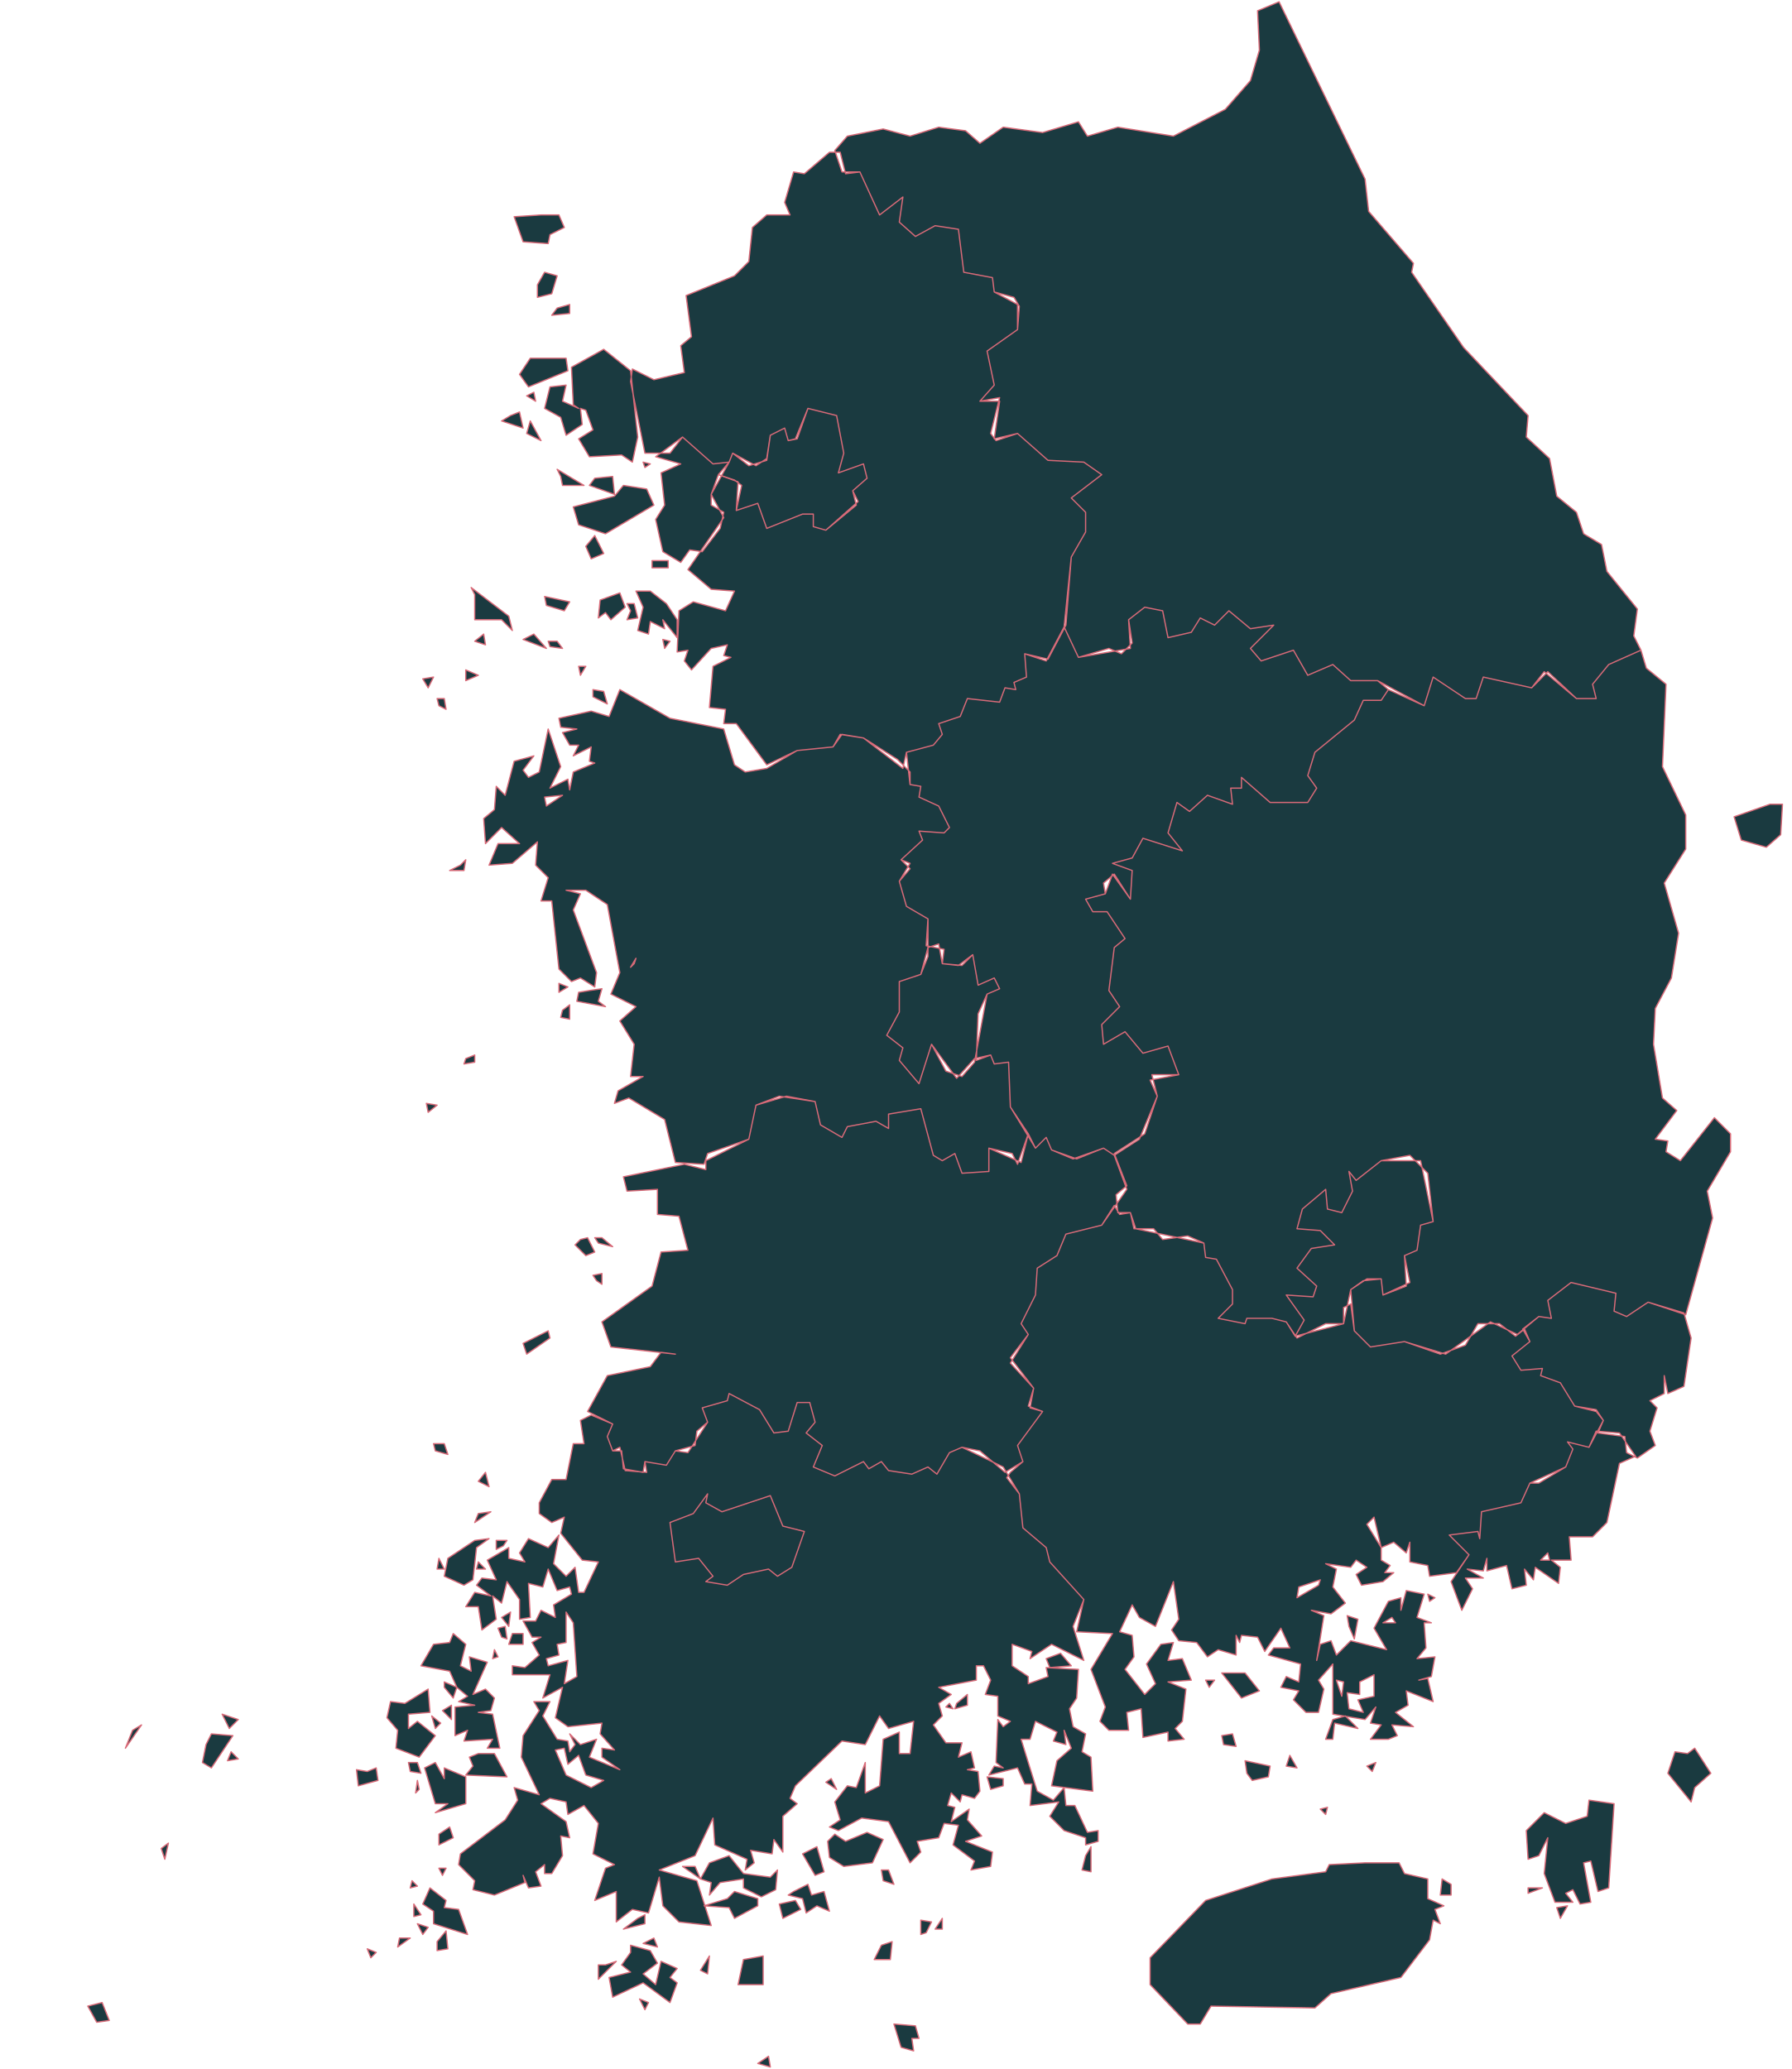
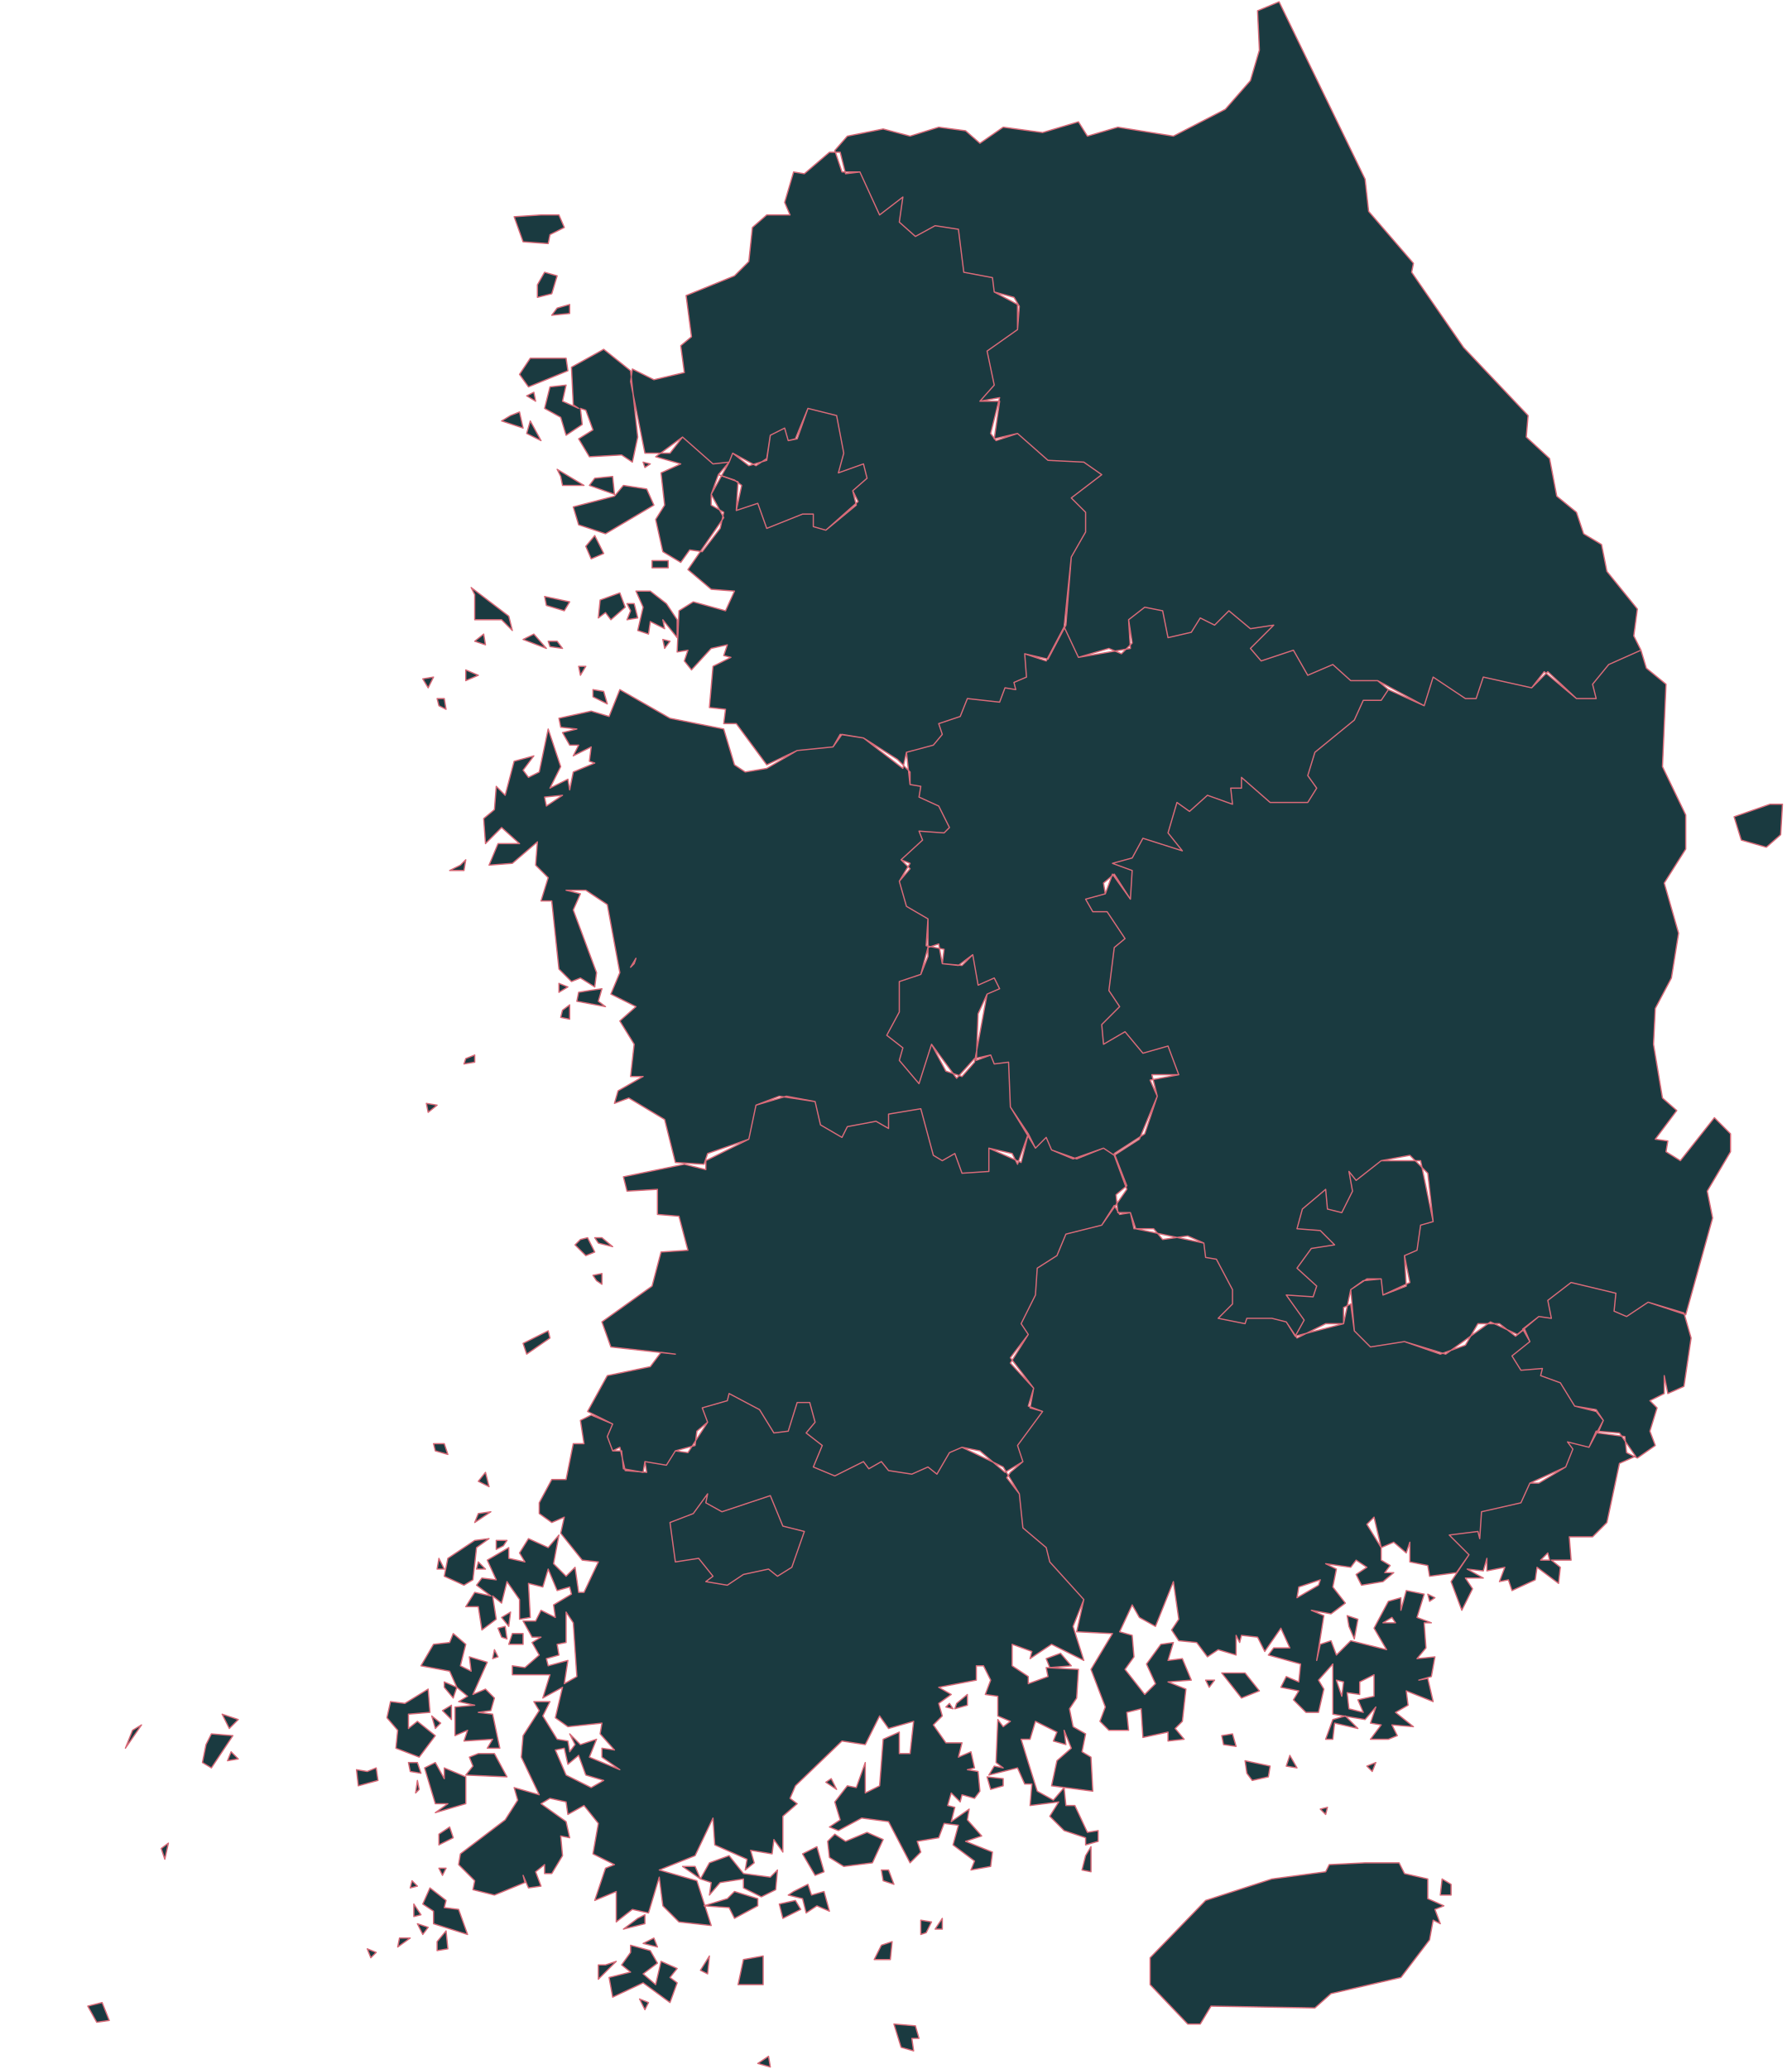
<svg xmlns="http://www.w3.org/2000/svg" viewBox="0 0 1000 1155.1">
  <g fill="#1a3a40" stroke="#d86a78" stroke-width="0.7" stroke-linejoin="round" fill-rule="evenodd">
-     <path d="M407 258 401 265 412 269 411 285 423 281 428 295 448 287 454 287 454 294 461 296 478 282 476 274 484 267 482 259 468 264 471 253 467 232 451 228 444 245 440 246 438 239 430 243 428 257 418 260 409 253ZM859 828 854 828 849 839 827 844 826 859 825 855 809 857 820 868 810 883 816 899 822 887 818 881 828 881 819 876 828 877 830 870 830 877 841 874 844 887 852 885 851 876 856 882 857 875 870 884 871 875 866 871 877 871 876 858 889 858 897 850 904 817 913 813 904 800 891 799 887 808 875 805 878 809 874 819ZM864 867 865 871 860 871ZM942 979 935 978 931 990 944 1006 946 998 955 990 946 976ZM887 1005 886 1014 874 1018 862 1012 852 1022 853 1038 859 1036 864 1026 862 1046 868 1062 878 1062 874 1057 878 1055 882 1063 888 1062 884 1040 888 1039 892 1056 898 1054 901 1007ZM853 1057 861 1054 853 1054ZM869 1065 871 1071 875 1064ZM723 746 750 739 754 720 761 715 771 714 772 723 787 716 784 701 791 698 793 684 800 682 793 648 771 648 757 659 753 654 755 665 749 677 741 675 740 664 727 675 724 686 737 687 745 695 732 697 724 708 735 718 733 724 718 723 728 737ZM302 120 287 121 292 135 306 136 307 131 315 127 312 120ZM296 200 290 209 295 216 317 207 316 200ZM294 221 299 224 298 219ZM285 232 280 235 292 239 290 230ZM294 242 302 246 296 235ZM265 332 265 346 280 346 286 352 284 344 263 328ZM265 358 271 360 270 354ZM292 357 305 362 298 354ZM267 377 260 374 260 380ZM236 379 239 384 242 378ZM245 394 249 396 248 390 244 390ZM300 159 300 166 308 164 311 154 304 152ZM311 172 308 176 318 175 318 170ZM356 244 352 207 337 195 319 205 320 226 323 228 314 224 316 215 307 216 304 228 313 233 316 243 325 237 324 228 327 229 331 240 323 245 329 255 347 254 353 258ZM360 261 363 259 359 258ZM313 266 314 271 326 271 311 262ZM332 267 329 271 343 276 342 266ZM366 255 380 259 369 264 371 282 366 290 370 308 380 314 385 307 392 308 402 295 404 286 397 282 397 276 407 258 398 259 381 244ZM348 271 343 277 320 283 323 293 338 298 365 282 361 273ZM327 305 330 312 337 309 332 299ZM364 317 373 317 373 313 364 313ZM305 338 315 341 318 336 304 333ZM335 335 334 345 338 342 341 346 349 339 346 331ZM352 341 350 346 356 345 354 337 350 337ZM307 361 314 362 311 358 306 358ZM324 377 327 372 323 372ZM395 834 387 845 374 850 377 872 390 870 398 880 394 883 406 885 415 879 429 876 434 880 442 875 449 855 437 852 430 835 403 844 394 839ZM518 529 514 544 502 548 502 565 495 578 504 585 502 592 513 605 520 583 528 598 537 601 544 593 551 555 558 552 555 546 546 550 543 533 535 539 526 538 524 527ZM850 742 854 749 844 757 849 765 861 764 860 768 871 772 879 785 891 788 895 793 892 800 907 802 908 811 914 814 924 807 921 799 925 786 921 782 929 778 929 768 931 778 940 774 944 747 940 733 920 727 908 735 901 732 902 722 877 716 864 726 866 736 859 735ZM352 213 360 253 374 253 381 244 398 259 407 258 409 253 422 260 428 256 430 243 438 239 440 246 445 245 451 228 467 232 471 253 468 264 482 259 484 267 476 274 479 280 461 296 454 294 454 287 448 287 428 295 423 281 411 285 414 271 410 268 401 265 397 276 404 289 384 318 397 329 410 330 405 341 387 336 379 341 378 364 384 363 382 369 386 374 397 362 406 360 404 366 408 367 398 372 396 395 405 396 404 404 411 404 428 427 445 419 465 417 470 410 482 412 504 429 506 420 521 416 526 410 524 404 536 400 540 390 558 392 561 384 567 385 566 381 573 378 572 365 585 368 595 349 598 311 606 297 606 286 598 278 615 265 605 258 585 257 568 242 555 245 558 224 547 224 555 215 551 196 568 184 569 171 566 166 555 163 554 155 538 152 535 128 522 126 511 132 502 124 504 110 491 120 480 96 472 97 469 85 463 85 449 97 443 96 438 113 441 120 428 120 420 127 418 146 410 154 383 165 386 188 380 193 382 208 365 212 353 206ZM370 346 378 356 378 346 372 337 363 330 355 330 359 339 356 352 362 354 363 347 371 351ZM371 362 374 358 370 357ZM466 84 470 96 480 96 491 120 504 110 502 124 511 132 522 126 535 128 538 152 554 155 555 163 568 170 568 184 551 196 555 215 547 224 558 222 553 242 556 246 568 242 585 257 605 258 615 265 598 278 606 286 606 297 598 311 594 350 602 367 631 362 630 346 639 339 649 341 652 356 665 353 670 345 678 349 686 341 698 351 711 349 698 362 704 369 722 363 730 377 744 371 754 380 769 380 795 394 800 378 818 390 824 390 828 378 855 384 862 375 880 390 891 390 889 382 898 371 916 363 912 355 914 340 897 319 894 304 884 298 880 286 869 277 865 256 852 244 853 232 817 194 788 152 789 147 764 118 762 100 714 1 702 6 703 28 698 45 684 61 655 76 624 71 607 76 602 68 582 74 560 71 547 80 539 73 524 71 508 76 493 72 473 76ZM594 350 584 369 572 365 573 378 566 381 567 385 561 384 558 392 540 390 536 400 524 404 526 410 521 416 506 420 508 438 514 439 513 445 524 450 530 462 527 465 513 464 515 469 503 480 508 485 502 492 506 506 518 513 517 528 527 530 526 538 537 539 543 533 546 550 555 546 558 552 551 555 546 566 545 592 553 589 555 594 563 593 564 618 578 641 584 635 587 642 601 647 616 641 622 645 636 636 646 612 642 603 658 600 652 584 638 588 628 576 616 583 615 572 625 562 619 553 622 529 628 524 618 509 610 509 606 502 617 499 621 488 631 502 632 486 621 482 632 479 638 468 660 475 652 465 657 448 664 453 674 444 688 449 687 440 693 440 693 434 709 448 730 448 735 440 730 433 734 420 756 402 761 391 771 391 775 385 769 380 754 380 744 371 730 377 722 363 704 369 698 362 711 349 698 351 686 341 678 349 670 345 665 353 652 356 649 341 639 339 630 346 632 359 626 365 619 362 602 367ZM257 483 251 486 259 486 260 480ZM312 549 312 554 317 551ZM260 591 259 594 265 593 265 589ZM331 389 339 393 337 386 331 385ZM282 444 277 439 276 452 270 457 271 471 280 462 290 471 278 471 273 483 286 482 300 470 299 483 306 490 302 503 308 503 312 541 319 548 324 546 332 551 333 543 320 508 324 499 316 497 327 497 339 505 346 543 341 555 355 562 346 570 354 583 352 601 359 601 345 609 343 616 351 613 371 625 377 649 393 650 395 644 418 636 422 617 439 612 455 615 458 628 470 635 473 629 489 626 496 630 496 622 514 619 521 645 526 648 533 644 537 655 552 654 552 641 570 649 574 633 564 618 563 593 555 594 553 589 544 591 534 602 520 583 513 605 502 592 504 585 495 578 502 565 502 548 514 544 518 534 518 513 506 506 502 492 508 482 503 480 515 469 513 464 527 465 530 462 524 450 513 445 514 439 508 438 508 431 501 424 482 412 469 410 465 417 445 419 428 429 416 431 410 427 404 407 374 401 346 385 340 400 330 397 312 401 313 406 322 407 314 409 318 416 323 416 320 422 330 417 329 425 332 426 320 431 318 441 317 435 307 440 313 428 306 407 301 431 295 434 292 430 298 422 287 425ZM314 444 305 450 304 445ZM354 538 352 540 355 535ZM329 553 323 554 322 559 338 562 334 559 336 552ZM314 564 313 568 318 569 318 561ZM239 621 244 617 238 616ZM302 745 292 750 294 756 307 747 306 743ZM334 694 342 696 336 691 332 691ZM324 692 321 695 327 701 332 699 328 691ZM333 715 336 717 336 711 331 712ZM394 648 394 653 382 650 348 657 350 665 367 664 367 678 379 679 384 698 369 699 364 718 336 738 341 752 377 756 369 755 363 763 339 768 328 788 342 795 339 802 342 810 346 808 349 821 361 822 360 816 372 818 377 810 384 811 395 794 392 786 406 782 407 778 424 787 432 800 440 799 445 783 452 783 455 794 450 800 459 807 454 819 466 824 482 816 485 820 492 816 496 821 509 823 518 819 523 823 530 811 537 808 547 810 561 822 571 816 568 807 582 788 574 785 577 775 564 758 574 745 570 739 578 723 579 708 590 701 595 689 615 684 629 664 622 645 616 641 599 647 587 642 584 635 578 641 574 633 568 650 565 644 552 641 552 654 537 655 533 644 526 648 521 645 514 619 496 622 496 630 489 626 473 629 470 635 458 628 455 615 435 612 422 617 418 636ZM243 810 250 812 248 806 242 806ZM244 876 248 876 245 870ZM128 965 133 960 124 957ZM243 965 246 962 241 958ZM228 965 228 957 240 956 239 943 226 951 218 950 216 959 222 966 221 976 234 981 243 969 233 961ZM74 966 70 976 79 963ZM115 974 113 984 118 987 130 969 118 968ZM133 982 129 978 127 983ZM229 989 235 990 233 984 228 984ZM205 989 199 988 200 997 211 994 210 987ZM234 999 233 994 232 1001ZM90 1032 92 1038 94 1029ZM233 1053 230 1050 229 1054ZM235 1069 231 1063 231 1070ZM236 1080 239 1076 233 1074ZM244 1084 244 1089 250 1088 249 1078ZM222 1087 229 1082 223 1082ZM207 1093 210 1090 205 1088ZM49 1120 54 1129 61 1128 57 1118ZM267 827 273 830 271 822ZM267 845 265 850 274 844ZM281 863 283 860 277 860 277 865ZM265 860 250 870 248 880 259 885 264 882 266 864 273 859ZM271 876 267 872 266 876ZM280 903 284 908 285 900ZM280 914 283 915 282 908 278 909ZM278 925 276 921 275 926ZM261 947 256 950 265 952 254 953 254 969 261 966 259 972 275 971 272 976 279 976 275 957 267 956 274 955 276 948 271 943 264 946 272 928 262 925 263 933 257 930 260 918 253 912 251 917 242 918 235 930 251 933 255 942 248 939 248 942 253 948 255 942ZM247 955 252 960 252 952ZM267 979 262 981 264 986 260 991 283 992 276 979ZM237 987 243 1007 250 1007 243 1012 260 1007 260 992 248 987 248 993 243 984ZM245 1024 245 1030 253 1026 251 1020ZM247 1047 249 1043 245 1043ZM248 1065 249 1061 240 1054 236 1063 242 1067 242 1074 261 1080 256 1066ZM284 918 292 918 292 912 286 912ZM330 790 324 793 326 806 320 806 316 826 308 826 301 839 301 845 308 850 315 847 313 856 325 871 334 872 326 889 323 889 321 875 316 880 309 873 312 857 306 864 295 859 290 867 293 872 284 870 284 864 272 871 277 882 269 881 266 885 274 891 265 889 260 897 267 897 269 910 277 904 275 891 280 895 283 883 290 893 290 904 296 903 295 884 303 886 306 876 311 888 318 886 319 890 309 896 310 903 302 899 299 905 292 905 297 914 302 914 297 917 301 924 293 931 286 930 286 935 307 935 303 948 314 942 310 959 317 964 336 962 335 968 343 977 336 976 336 981 346 988 329 981 333 971 324 974 318 968 321 974 318 978 317 972 311 971 303 958 307 950 298 950 301 955 292 969 291 981 301 1002 287 998 289 1005 282 1016 257 1035 256 1041 265 1050 264 1055 276 1058 293 1051 292 1047 295 1054 302 1053 299 1045 304 1041 304 1046 308 1046 314 1036 313 1025 318 1026 316 1017 302 1007 307 1004 316 1006 317 1013 326 1008 334 1018 331 1035 343 1041 338 1043 332 1061 344 1056 344 1073 353 1066 362 1068 368 1048 370 1064 379 1073 397 1075 389 1050 368 1044 388 1036 398 1015 399 1030 417 1038 416 1044 421 1040 419 1033 431 1035 432 1027 437 1034 437 1014 445 1007 441 1004 444 997 470 972 483 974 491 958 496 965 510 961 508 979 502 979 502 967 493 971 491 997 483 1001 483 984 478 998 473 997 466 1006 469 1016 463 1020 468 1022 481 1015 496 1017 508 1040 514 1034 512 1028 524 1026 527 1018 535 1019 532 1030 544 1039 542 1044 553 1042 554 1034 539 1028 548 1025 540 1016 541 1010 531 1017 533 1009 529 1008 531 1001 536 1006 537 1002 544 1004 547 1000 546 989 540 988 544 987 542 978 535 981 537 973 528 973 521 963 526 958 524 951 531 946 524 942 545 938 545 930 549 930 553 938 550 946 557 947 557 958 564 961 560 964 557 960 556 984 560 987 555 986 552 991 568 987 572 996 576 996 575 1008 591 1006 586 1014 594 1022 606 1026 606 1030 613 1028 613 1022 607 1023 600 1008 595 1008 594 998 588 1005 579 1000 574 984 570 971 575 971 578 961 590 967 588 972 595 974 594 966 598 976 590 983 587 997 610 1000 609 981 604 978 606 968 599 964 597 954 601 948 602 932 584 931 585 936 574 940 574 936 565 930 565 918 576 922 575 926 587 918 605 927 599 908 605 893 586 872 584 864 571 853 569 834 560 819 537 808 530 811 523 823 518 819 509 823 496 821 492 816 485 820 482 816 466 824 454 819 459 807 450 800 455 794 452 783 445 783 440 799 432 800 424 787 407 778 406 782 392 786 395 794 389 799 388 807 377 810 372 818 360 816 359 822 348 820 347 810 342 810 339 802 342 795ZM395 834 387 845 374 850 377 872 390 870 398 880 394 883 406 885 415 879 429 876 434 880 442 875 449 855 437 852 430 835 403 844 394 839ZM320 906 322 936 315 940 317 927 306 930 305 926 312 924 311 918 316 917 316 900ZM310 977 315 976 317 985 323 980 327 991 337 994 330 998 316 991ZM461 995 467 999 464 993ZM448 1035 455 1047 460 1045 456 1031ZM391 1049 388 1042 381 1042ZM391 1049 397 1051 396 1058 402 1051 415 1049 415 1054 425 1059 433 1055 434 1044 430 1048 415 1046 407 1036 396 1040ZM443 1056 440 1058 448 1060 450 1068 456 1064 463 1067 460 1056 453 1058 451 1052ZM406 1060 393 1064 407 1065 410 1071 423 1064 423 1060 410 1056ZM435 1063 437 1071 447 1066 444 1061ZM356 1071 348 1077 360 1074 360 1069ZM359 1085 367 1087 365 1082ZM391 1100 395 1102 396 1092ZM338 1097 334 1097 334 1105 344 1095ZM415 1094 412 1108 426 1108 426 1092ZM352 1090 347 1097 352 1101 340 1104 342 1115 359 1107 374 1118 378 1107 374 1104 378 1099 369 1095 366 1108 359 1102 367 1096 363 1089 352 1086ZM360 1122 362 1118 357 1116ZM423 1152 430 1154 429 1148ZM584 926 586 931 598 930 592 923ZM534 951 533 954 540 952 540 946ZM530 951 528 953 532 954ZM553 999 560 997 560 993 551 992ZM484 1023 472 1028 466 1024 462 1028 463 1037 471 1042 487 1040 493 1027ZM606 1036 604 1044 609 1045 609 1031ZM493 1050 499 1052 496 1044 492 1044ZM526 1071 522 1077 526 1077ZM517 1079 520 1073 514 1072 514 1080ZM492 1086 488 1094 497 1094 498 1084ZM509 1138 513 1138 511 1131 499 1130 503 1143 510 1145ZM988 449 968 456 972 469 986 473 994 466 995 449ZM775 385 771 391 761 391 756 402 734 420 730 433 735 440 730 448 709 448 693 434 693 440 687 440 688 449 674 444 664 453 657 448 652 465 660 475 638 468 632 479 621 482 632 486 631 502 622 488 616 493 617 499 606 502 610 509 618 509 628 524 622 529 619 553 625 562 615 572 616 583 628 576 638 588 652 584 658 600 643 600 646 612 639 633 622 644 629 662 623 667 624 677 631 677 633 686 644 686 649 692 663 690 672 694 673 702 679 703 688 720 688 728 680 736 695 739 696 736 710 736 718 738 723 746 728 737 718 723 733 724 735 718 724 708 732 697 745 695 737 687 724 686 727 675 740 664 741 675 749 677 755 665 753 654 757 659 771 648 787 645 797 655 800 682 793 684 791 698 784 701 785 718 772 723 771 714 763 714 754 720 756 743 765 752 784 749 807 756 832 738 847 745 859 735 866 736 864 726 877 716 902 722 901 732 908 735 920 727 941 734 956 680 953 665 966 643 966 633 957 624 938 648 930 643 931 637 924 636 936 620 928 613 923 583 924 563 933 546 937 521 929 493 941 474 941 455 928 428 930 382 919 373 916 363 898 371 889 382 891 390 880 390 864 375 855 384 828 378 824 390 818 390 800 378 795 394ZM564 822 562 825 569 834 571 853 584 864 586 872 605 893 601 911 621 912 609 932 617 953 614 961 619 966 630 966 629 956 637 954 638 970 652 967 652 972 661 971 656 965 660 961 662 943 652 939 665 938 660 926 652 927 655 917 648 918 640 929 645 940 639 946 628 932 633 925 632 913 625 911 632 896 636 903 645 908 655 883 658 904 654 910 658 916 668 917 674 925 680 921 690 924 690 913 692 917 693 913 702 914 706 922 715 909 720 920 711 920 708 924 726 929 725 939 718 936 715 942 725 944 722 949 729 956 736 956 739 943 736 938 744 929 744 957 762 960 768 953 765 962 771 963 765 971 775 971 780 969 777 963 789 964 779 956 786 952 785 944 800 950 797 937 792 938 799 936 801 925 791 926 796 920 795 906 799 906 791 903 795 890 785 888 782 899 782 892 775 894 767 909 774 921 754 916 746 924 743 916 737 918 735 927 739 902 732 899 743 901 751 895 744 886 746 876 740 873 754 875 757 871 763 875 757 879 760 885 772 883 778 878 773 878 776 874 771 871 771 864 778 861 785 867 787 861 787 872 797 874 798 880 813 878 820 868 809 857 825 855 826 859 827 844 849 839 854 828 874 819 878 809 875 805 887 808 895 793 891 787 879 785 871 772 860 768 861 764 849 765 844 757 854 749 851 742 846 746 837 739 825 739 818 751 804 756 784 749 765 752 756 743 754 728 750 730 750 739 740 739 724 747 718 738 710 736 696 736 695 739 680 736 688 728 688 720 679 703 673 702 672 694 634 686 631 677 625 678 622 673 615 684 595 689 590 701 579 708 578 723 570 739 574 745 564 761 577 775 575 786 582 788 568 807 571 816ZM746 938 750 939 749 947ZM771 864 763 851 767 847ZM736 885 724 892 725 886 737 882ZM777 903 779 906 772 906ZM767 935 767 947 758 949 761 956 753 954 752 945 759 946 759 939ZM675 942 678 938 673 938ZM682 934 693 948 703 944 695 934ZM682 969 683 974 690 975 688 968ZM718 986 724 987 720 980ZM696 990 699 994 708 992 709 986 695 983ZM798 894 801 892 797 890ZM753 908 756 915 758 904 752 902ZM744 960 740 971 744 971 745 962 758 965 751 958ZM763 986 766 989 768 984ZM737 1010 740 1013 741 1009ZM805 1049 804 1058 810 1058 810 1052ZM762 1040 742 1041 740 1045 710 1049 673 1061 642 1093 642 1108 663 1130 670 1130 676 1120 734 1121 743 1113 782 1104 798 1083 800 1072 804 1074 801 1066 806 1064 797 1060 797 1049 784 1046 781 1040Z" />
+     <path d="M407 258 401 265 412 269 411 285 423 281 428 295 448 287 454 287 454 294 461 296 478 282 476 274 484 267 482 259 468 264 471 253 467 232 451 228 444 245 440 246 438 239 430 243 428 257 418 260 409 253ZM859 828 854 828 849 839 827 844 826 859 825 855 809 857 820 868 810 883 816 899 822 887 818 881 828 881 819 876 828 877 830 870 830 877 840 875 837 883 842 882 844 888 857 882 858 875 870 884 871 875 866 871 877 871 876 858 889 858 897 850 904 817 913 813 904 800 891 799 887 808 875 805 878 809 874 819ZM864 867 865 871 860 871ZM723 746 750 739 754 720 761 715 771 714 772 723 787 716 784 701 791 698 793 684 800 682 793 648 771 648 757 659 753 654 755 665 749 677 741 675 740 664 727 675 724 686 737 687 745 695 732 697 724 708 735 718 733 724 718 723 728 737ZM302 120 287 121 292 135 306 136 307 131 315 127 312 120ZM296 200 290 209 295 216 317 207 316 200ZM294 221 299 224 298 219ZM285 232 280 235 292 239 290 230ZM294 242 302 246 296 235ZM265 332 265 346 280 346 286 352 284 344 263 328ZM265 358 271 360 270 354ZM292 357 305 362 298 354ZM267 377 260 374 260 380ZM236 379 239 384 242 378ZM245 394 249 396 248 390 244 390ZM300 159 300 166 308 164 311 154 304 152ZM311 172 308 176 318 175 318 170ZM356 244 352 207 337 195 319 205 320 226 323 228 314 224 316 215 307 216 304 228 313 233 316 243 325 237 324 228 327 229 331 240 323 245 329 255 347 254 353 258ZM360 261 363 259 359 258ZM313 266 314 271 326 271 311 262ZM332 267 329 271 343 276 342 266ZM366 255 380 259 369 264 371 282 366 290 370 308 380 314 385 307 392 308 402 295 404 286 397 282 397 276 407 258 398 259 381 244ZM348 271 343 277 320 283 323 293 338 298 365 282 361 273ZM327 305 330 312 337 309 332 299ZM364 317 373 317 373 313 364 313ZM305 338 315 341 318 336 304 333ZM335 335 334 345 338 342 341 346 349 339 346 331ZM352 341 350 346 356 345 354 337 350 337ZM307 361 314 362 311 358 306 358ZM324 377 327 372 323 372ZM395 834 387 845 374 850 377 872 390 870 398 880 394 883 406 885 415 879 429 876 434 880 442 875 449 855 437 852 430 835 403 844 394 839ZM518 529 514 544 502 548 502 565 495 578 504 585 502 592 513 605 520 583 528 598 537 601 544 593 551 555 558 552 555 546 546 550 543 533 535 539 526 538 524 527ZM850 742 854 749 844 757 849 765 861 764 860 768 871 772 879 785 891 788 895 793 892 800 907 802 908 811 914 814 924 807 921 799 925 786 921 782 929 778 929 768 931 778 940 774 944 747 940 733 920 727 908 735 901 732 902 722 877 716 864 726 866 736 859 735ZM352 213 360 253 374 253 381 244 398 259 407 258 409 253 422 260 428 256 430 243 438 239 440 246 445 245 451 228 467 232 471 253 468 264 482 259 484 267 476 274 479 280 461 296 454 294 454 287 448 287 428 295 423 281 411 285 414 271 410 268 401 265 397 276 404 289 384 318 397 329 410 330 405 341 387 336 379 341 378 364 384 363 382 369 386 374 397 362 406 360 404 366 408 367 398 372 396 395 405 396 404 404 411 404 428 427 445 419 465 417 470 410 482 412 504 429 506 420 521 416 526 410 524 404 536 400 540 390 558 392 561 384 567 385 566 381 573 378 572 365 585 368 595 349 598 311 606 297 606 286 598 278 615 265 605 258 585 257 568 242 555 245 558 224 547 224 555 215 551 196 568 184 569 171 566 166 555 163 554 155 538 152 535 128 522 126 511 132 502 124 504 110 491 120 480 96 472 97 469 85 463 85 449 97 443 96 438 113 441 120 428 120 420 127 418 146 410 154 383 165 386 188 380 193 382 208 365 212 353 206ZM370 346 378 356 378 346 372 337 363 330 355 330 359 339 356 352 362 354 363 347 371 351ZM371 362 374 358 370 357ZM466 84 470 96 480 96 491 120 504 110 502 124 511 132 522 126 535 128 538 152 554 155 555 163 568 170 568 184 551 196 555 215 547 224 558 222 553 242 556 246 568 242 585 257 605 258 615 265 598 278 606 286 606 297 598 311 594 350 602 367 631 362 630 346 639 339 649 341 652 356 665 353 670 345 678 349 686 341 698 351 711 349 698 362 704 369 722 363 730 377 744 371 754 380 769 380 795 394 800 378 818 390 824 390 828 378 855 384 862 375 880 390 891 390 889 382 898 371 916 363 912 355 914 340 897 319 894 304 884 298 880 286 869 277 865 256 852 244 853 232 817 194 788 152 789 147 764 118 762 100 714 1 702 6 703 28 698 45 684 61 655 76 624 71 607 76 602 68 582 74 560 71 547 80 539 73 524 71 508 76 493 72 473 76ZM594 350 584 369 572 365 573 378 566 381 567 385 561 384 558 392 540 390 536 400 524 404 526 410 521 416 506 420 508 438 514 439 513 445 524 450 530 462 527 465 513 464 515 469 503 480 508 485 502 492 506 506 518 513 517 528 527 530 526 538 537 539 543 533 546 550 555 546 558 552 551 555 546 566 545 592 553 589 555 594 563 593 564 618 578 641 584 635 587 642 601 647 616 641 622 645 636 636 646 612 642 603 658 600 652 584 638 588 628 576 616 583 615 572 625 562 619 553 622 529 628 524 618 509 610 509 606 502 617 499 621 488 631 502 632 486 621 482 632 479 638 468 660 475 652 465 657 448 664 453 674 444 688 449 687 440 693 440 693 434 709 448 730 448 735 440 730 433 734 420 756 402 761 391 771 391 775 385 769 380 754 380 744 371 730 377 722 363 704 369 698 362 711 349 698 351 686 341 678 349 670 345 665 353 652 356 649 341 639 339 630 346 632 359 626 365 619 362 602 367ZM257 483 251 486 259 486 260 480ZM312 549 312 554 317 551ZM260 591 259 594 265 593 265 589ZM331 389 339 393 337 386 331 385ZM282 444 277 439 276 452 270 457 271 471 280 462 290 471 278 471 273 483 286 482 300 470 299 483 306 490 302 503 308 503 312 541 319 548 324 546 332 551 333 543 320 508 324 499 316 497 327 497 339 505 346 543 341 555 355 562 346 570 354 583 352 601 359 601 345 609 343 616 351 613 371 625 377 649 393 650 395 644 418 636 422 617 439 612 455 615 458 628 470 635 473 629 489 626 496 630 496 622 514 619 521 645 526 648 533 644 537 655 552 654 552 641 570 649 574 633 564 618 563 593 555 594 553 589 544 591 534 602 520 583 513 605 502 592 504 585 495 578 502 565 502 548 514 544 518 534 518 513 506 506 502 492 508 482 503 480 515 469 513 464 527 465 530 462 524 450 513 445 514 439 508 438 508 431 501 424 482 412 469 410 465 417 445 419 428 429 416 431 410 427 404 407 374 401 346 385 340 400 330 397 312 401 313 406 322 407 314 409 318 416 323 416 320 422 330 417 329 425 332 426 320 431 318 441 317 435 307 440 313 428 306 407 301 431 295 434 292 430 298 422 287 425ZM314 444 305 450 304 445ZM354 538 352 540 355 535ZM329 553 323 554 322 559 338 562 334 559 336 552ZM314 564 313 568 318 569 318 561ZM239 621 244 617 238 616ZM302 745 292 750 294 756 307 747 306 743ZM334 694 342 696 336 691 332 691ZM324 692 321 695 327 701 332 699 328 691ZM333 715 336 717 336 711 331 712ZM394 648 394 653 382 650 348 657 350 665 367 664 367 678 379 679 384 698 369 699 364 718 336 738 341 752 377 756 369 755 363 763 339 768 328 788 342 795 339 802 342 810 346 808 349 821 361 822 360 816 372 818 377 810 384 811 395 794 392 786 406 782 407 778 424 787 432 800 440 799 445 783 452 783 455 794 450 800 459 807 454 819 466 824 482 816 485 820 492 816 496 821 509 823 518 819 523 823 530 811 537 808 547 810 561 822 571 816 568 807 582 788 574 785 577 775 564 758 574 745 570 739 578 723 579 708 590 701 595 689 615 684 629 664 622 645 616 641 599 647 587 642 584 635 578 641 574 633 568 650 565 644 552 641 552 654 537 655 533 644 526 648 521 645 514 619 496 622 496 630 489 626 473 629 470 635 458 628 455 615 435 612 422 617 418 636ZM243 810 250 812 248 806 242 806ZM244 876 248 876 245 870ZM128 965 133 960 124 957ZM243 965 246 962 241 958ZM228 965 228 957 240 956 239 943 226 951 218 950 216 959 222 966 221 976 234 981 243 969 233 961ZM74 966 70 976 79 963ZM115 974 113 984 118 987 130 969 118 968ZM133 982 129 978 127 983ZM229 989 235 990 233 984 228 984ZM205 989 199 988 200 997 211 994 210 987ZM234 999 233 994 232 1001ZM90 1032 92 1038 94 1029ZM233 1053 230 1050 229 1054ZM235 1069 231 1063 231 1070ZM236 1080 239 1076 233 1074ZM244 1084 244 1089 250 1088 249 1078ZM222 1087 229 1082 223 1082ZM207 1093 210 1090 205 1088ZM49 1120 54 1129 61 1128 57 1118ZM267 827 273 830 271 822ZM267 845 265 850 274 844ZM281 863 283 860 277 860 277 865ZM265 860 250 870 248 880 259 885 264 882 266 864 273 859ZM271 876 267 872 266 876ZM280 903 284 908 285 900ZM280 914 283 915 282 908 278 909ZM278 925 276 921 275 926ZM261 947 256 950 265 952 254 953 254 969 261 966 259 972 275 971 272 976 279 976 275 957 267 956 274 955 276 948 271 943 264 946 272 928 262 925 263 933 257 930 260 918 253 912 251 917 242 918 235 930 251 933 255 942 248 939 248 942 253 948 255 942ZM247 955 252 960 252 952ZM267 979 262 981 264 986 260 991 283 992 276 979ZM237 987 243 1007 250 1007 243 1012 260 1007 260 992 248 987 248 993 243 984ZM245 1024 245 1030 253 1026 251 1020ZM247 1047 249 1043 245 1043ZM248 1065 249 1061 240 1054 236 1063 242 1067 242 1074 261 1080 256 1066ZM284 918 292 918 292 912 286 912ZM330 790 324 793 326 806 320 806 316 826 308 826 301 839 301 845 308 850 315 847 313 856 325 871 334 872 326 889 323 889 321 875 316 880 309 873 312 857 306 864 295 859 290 867 293 872 284 870 284 864 272 871 277 882 269 881 266 885 274 891 265 889 260 897 267 897 269 910 277 904 275 891 280 895 283 883 290 893 290 904 296 903 295 884 303 886 306 876 311 888 318 886 319 890 309 896 310 903 302 899 299 905 292 905 297 914 302 914 297 917 301 924 293 931 286 930 286 935 307 935 303 948 314 942 310 959 317 964 336 962 335 968 343 977 336 976 336 981 346 988 329 981 333 971 324 974 318 968 321 974 318 978 317 972 311 971 303 958 307 950 298 950 301 955 292 969 291 981 301 1002 287 998 289 1005 282 1016 257 1035 256 1041 265 1050 264 1055 276 1058 293 1051 292 1047 295 1054 302 1053 299 1045 304 1041 304 1046 308 1046 314 1036 313 1025 318 1026 316 1017 302 1007 307 1004 316 1006 317 1013 326 1008 334 1018 331 1035 343 1041 338 1043 332 1061 344 1056 344 1073 353 1066 362 1068 368 1048 370 1064 379 1073 397 1075 389 1050 368 1044 388 1036 398 1015 399 1030 417 1038 416 1044 421 1040 419 1033 431 1035 432 1027 437 1034 437 1014 445 1007 441 1004 444 997 470 972 483 974 491 958 496 965 510 961 508 979 502 979 502 967 493 971 491 997 483 1001 483 984 478 998 473 997 466 1006 469 1016 463 1020 468 1022 481 1015 496 1017 508 1040 514 1034 512 1028 524 1026 527 1018 535 1019 532 1030 544 1039 542 1044 553 1042 554 1034 539 1028 548 1025 540 1016 541 1010 531 1017 533 1009 529 1008 531 1001 536 1006 537 1002 544 1004 547 1000 546 989 540 988 544 987 542 978 535 981 537 973 528 973 521 963 526 958 524 951 531 946 524 942 545 938 545 930 549 930 553 938 550 946 557 947 557 958 564 961 560 964 557 960 556 984 560 987 555 986 552 991 568 987 572 996 576 996 575 1008 591 1006 586 1014 594 1022 606 1026 606 1030 613 1028 613 1022 607 1023 600 1008 595 1008 594 998 588 1005 579 1000 574 984 570 971 575 971 578 961 590 967 588 972 595 974 594 966 598 976 590 983 587 997 610 1000 609 981 604 978 606 968 599 964 597 954 601 948 602 932 584 931 585 936 574 940 574 936 565 930 565 918 576 922 575 926 587 918 605 927 599 908 605 893 586 872 584 864 571 853 569 834 560 819 537 808 530 811 523 823 518 819 509 823 496 821 492 816 485 820 482 816 466 824 454 819 459 807 450 800 455 794 452 783 445 783 440 799 432 800 424 787 407 778 406 782 392 786 395 794 389 799 388 807 377 810 372 818 360 816 359 822 348 820 347 810 342 810 339 802 342 795ZM395 834 387 845 374 850 377 872 390 870 398 880 394 883 406 885 415 879 429 876 434 880 442 875 449 855 437 852 430 835 403 844 394 839ZM320 906 322 936 315 940 317 927 306 930 305 926 312 924 311 918 316 917 316 900ZM310 977 315 976 317 985 323 980 327 991 337 994 330 998 316 991ZM461 995 467 999 464 993ZM448 1035 455 1047 460 1045 456 1031ZM391 1049 388 1042 381 1042ZM391 1049 397 1051 396 1058 402 1051 415 1049 415 1054 425 1059 433 1055 434 1044 430 1048 415 1046 407 1036 396 1040ZM443 1056 440 1058 448 1060 450 1068 456 1064 463 1067 460 1056 453 1058 451 1052ZM406 1060 393 1064 407 1065 410 1071 423 1064 423 1060 410 1056ZM435 1063 437 1071 447 1066 444 1061ZM356 1071 348 1077 360 1074 360 1069ZM359 1085 367 1087 365 1082ZM391 1100 395 1102 396 1092ZM338 1097 334 1097 334 1105 344 1095ZM415 1094 412 1108 426 1108 426 1092ZM352 1090 347 1097 352 1101 340 1104 342 1115 359 1107 374 1118 378 1107 374 1104 378 1099 369 1095 366 1108 359 1102 367 1096 363 1089 352 1086ZM360 1122 362 1118 357 1116ZM423 1152 430 1154 429 1148ZM584 926 586 931 598 930 592 923ZM534 951 533 954 540 952 540 946ZM530 951 528 953 532 954ZM553 999 560 997 560 993 551 992ZM484 1023 472 1028 466 1024 462 1028 463 1037 471 1042 487 1040 493 1027ZM606 1036 604 1044 609 1045 609 1031ZM493 1050 499 1052 496 1044 492 1044ZM526 1071 522 1077 526 1077ZM517 1079 520 1073 514 1072 514 1080ZM492 1086 488 1094 497 1094 498 1084ZM509 1138 513 1138 511 1131 499 1130 503 1143 510 1145ZM988 449 968 456 972 469 986 473 994 466 995 449ZM775 385 771 391 761 391 756 402 734 420 730 433 735 440 730 448 709 448 693 434 693 440 687 440 688 449 674 444 664 453 657 448 652 465 660 475 638 468 632 479 621 482 632 486 631 502 622 488 616 493 617 499 606 502 610 509 618 509 628 524 622 529 619 553 625 562 615 572 616 583 628 576 638 588 652 584 658 600 643 600 646 612 639 633 622 644 629 662 623 667 624 677 631 677 633 686 644 686 649 692 663 690 672 694 673 702 679 703 688 720 688 728 680 736 695 739 696 736 710 736 718 738 723 746 728 737 718 723 733 724 735 718 724 708 732 697 745 695 737 687 724 686 727 675 740 664 741 675 749 677 755 665 753 654 757 659 771 648 787 645 797 655 800 682 793 684 791 698 784 701 785 718 772 723 771 714 763 714 754 720 756 743 765 752 784 749 807 756 832 738 847 745 859 735 866 736 864 726 877 716 902 722 901 732 908 735 920 727 941 734 956 680 953 665 966 643 966 633 957 624 938 648 930 643 931 637 924 636 936 620 928 613 923 583 924 563 933 546 937 521 929 493 941 474 941 455 928 428 930 382 919 373 916 363 898 371 889 382 891 390 880 390 864 375 855 384 828 378 824 390 818 390 800 378 795 394ZM564 822 562 825 569 834 571 853 584 864 586 872 605 893 601 911 621 912 609 932 617 953 614 961 619 966 630 966 629 956 637 954 638 970 652 967 652 972 661 971 656 965 660 961 662 943 652 939 665 938 660 926 652 927 655 917 648 918 640 929 645 940 639 946 628 932 633 925 632 913 625 911 632 896 636 903 645 908 655 883 658 904 654 910 658 916 668 917 674 925 680 921 690 924 690 913 692 917 693 913 702 914 706 922 715 909 720 920 711 920 708 924 726 929 725 939 718 936 715 942 725 944 722 949 729 956 736 956 739 943 736 938 744 929 744 957 762 960 768 953 765 962 771 963 765 971 775 971 780 969 777 963 789 964 779 956 786 952 785 944 800 950 797 937 792 938 799 936 801 925 791 926 796 920 795 906 799 906 791 903 795 890 785 888 782 899 782 892 775 894 767 909 774 921 754 916 746 924 743 916 737 918 735 927 739 902 732 899 743 901 751 895 744 886 746 876 740 873 754 875 757 871 763 875 757 879 760 885 772 883 778 878 773 878 776 874 771 871 771 864 778 861 785 867 787 861 787 872 797 874 798 880 813 878 820 868 809 857 825 855 826 859 827 844 849 839 854 828 874 819 878 809 875 805 887 808 895 793 891 787 879 785 871 772 860 768 861 764 849 765 844 757 854 749 851 742 846 746 837 739 825 739 818 751 804 756 784 749 765 752 756 743 754 728 750 730 750 739 740 739 724 747 718 738 710 736 696 736 695 739 680 736 688 728 688 720 679 703 673 702 672 694 634 686 631 677 625 678 622 673 615 684 595 689 590 701 579 708 578 723 570 739 574 745 564 761 577 775 575 786 582 788 568 807 571 816ZM746 938 750 939 749 947ZM771 864 763 851 767 847ZM736 885 724 892 725 886 737 882ZM777 903 779 906 772 906ZM767 935 767 947 758 949 761 956 753 954 752 945 759 946 759 939ZM675 942 678 938 673 938ZM682 934 693 948 703 944 695 934ZM682 969 683 974 690 975 688 968ZM718 986 724 987 720 980ZM696 990 699 994 708 992 709 986 695 983ZM798 894 801 892 797 890ZM753 908 756 915 758 904 752 902ZM744 960 740 971 744 971 745 962 758 965 751 958ZM763 986 766 989 768 984ZM737 1010 740 1013 741 1009ZM805 1049 804 1058 810 1058 810 1052ZM762 1040 742 1041 740 1045 710 1049 673 1061 642 1093 642 1108 663 1130 670 1130 676 1120 734 1121 743 1113 782 1104 798 1083 800 1072 804 1074 801 1066 806 1064 797 1060 797 1049 784 1046 781 1040Z" />
  </g>
</svg>
